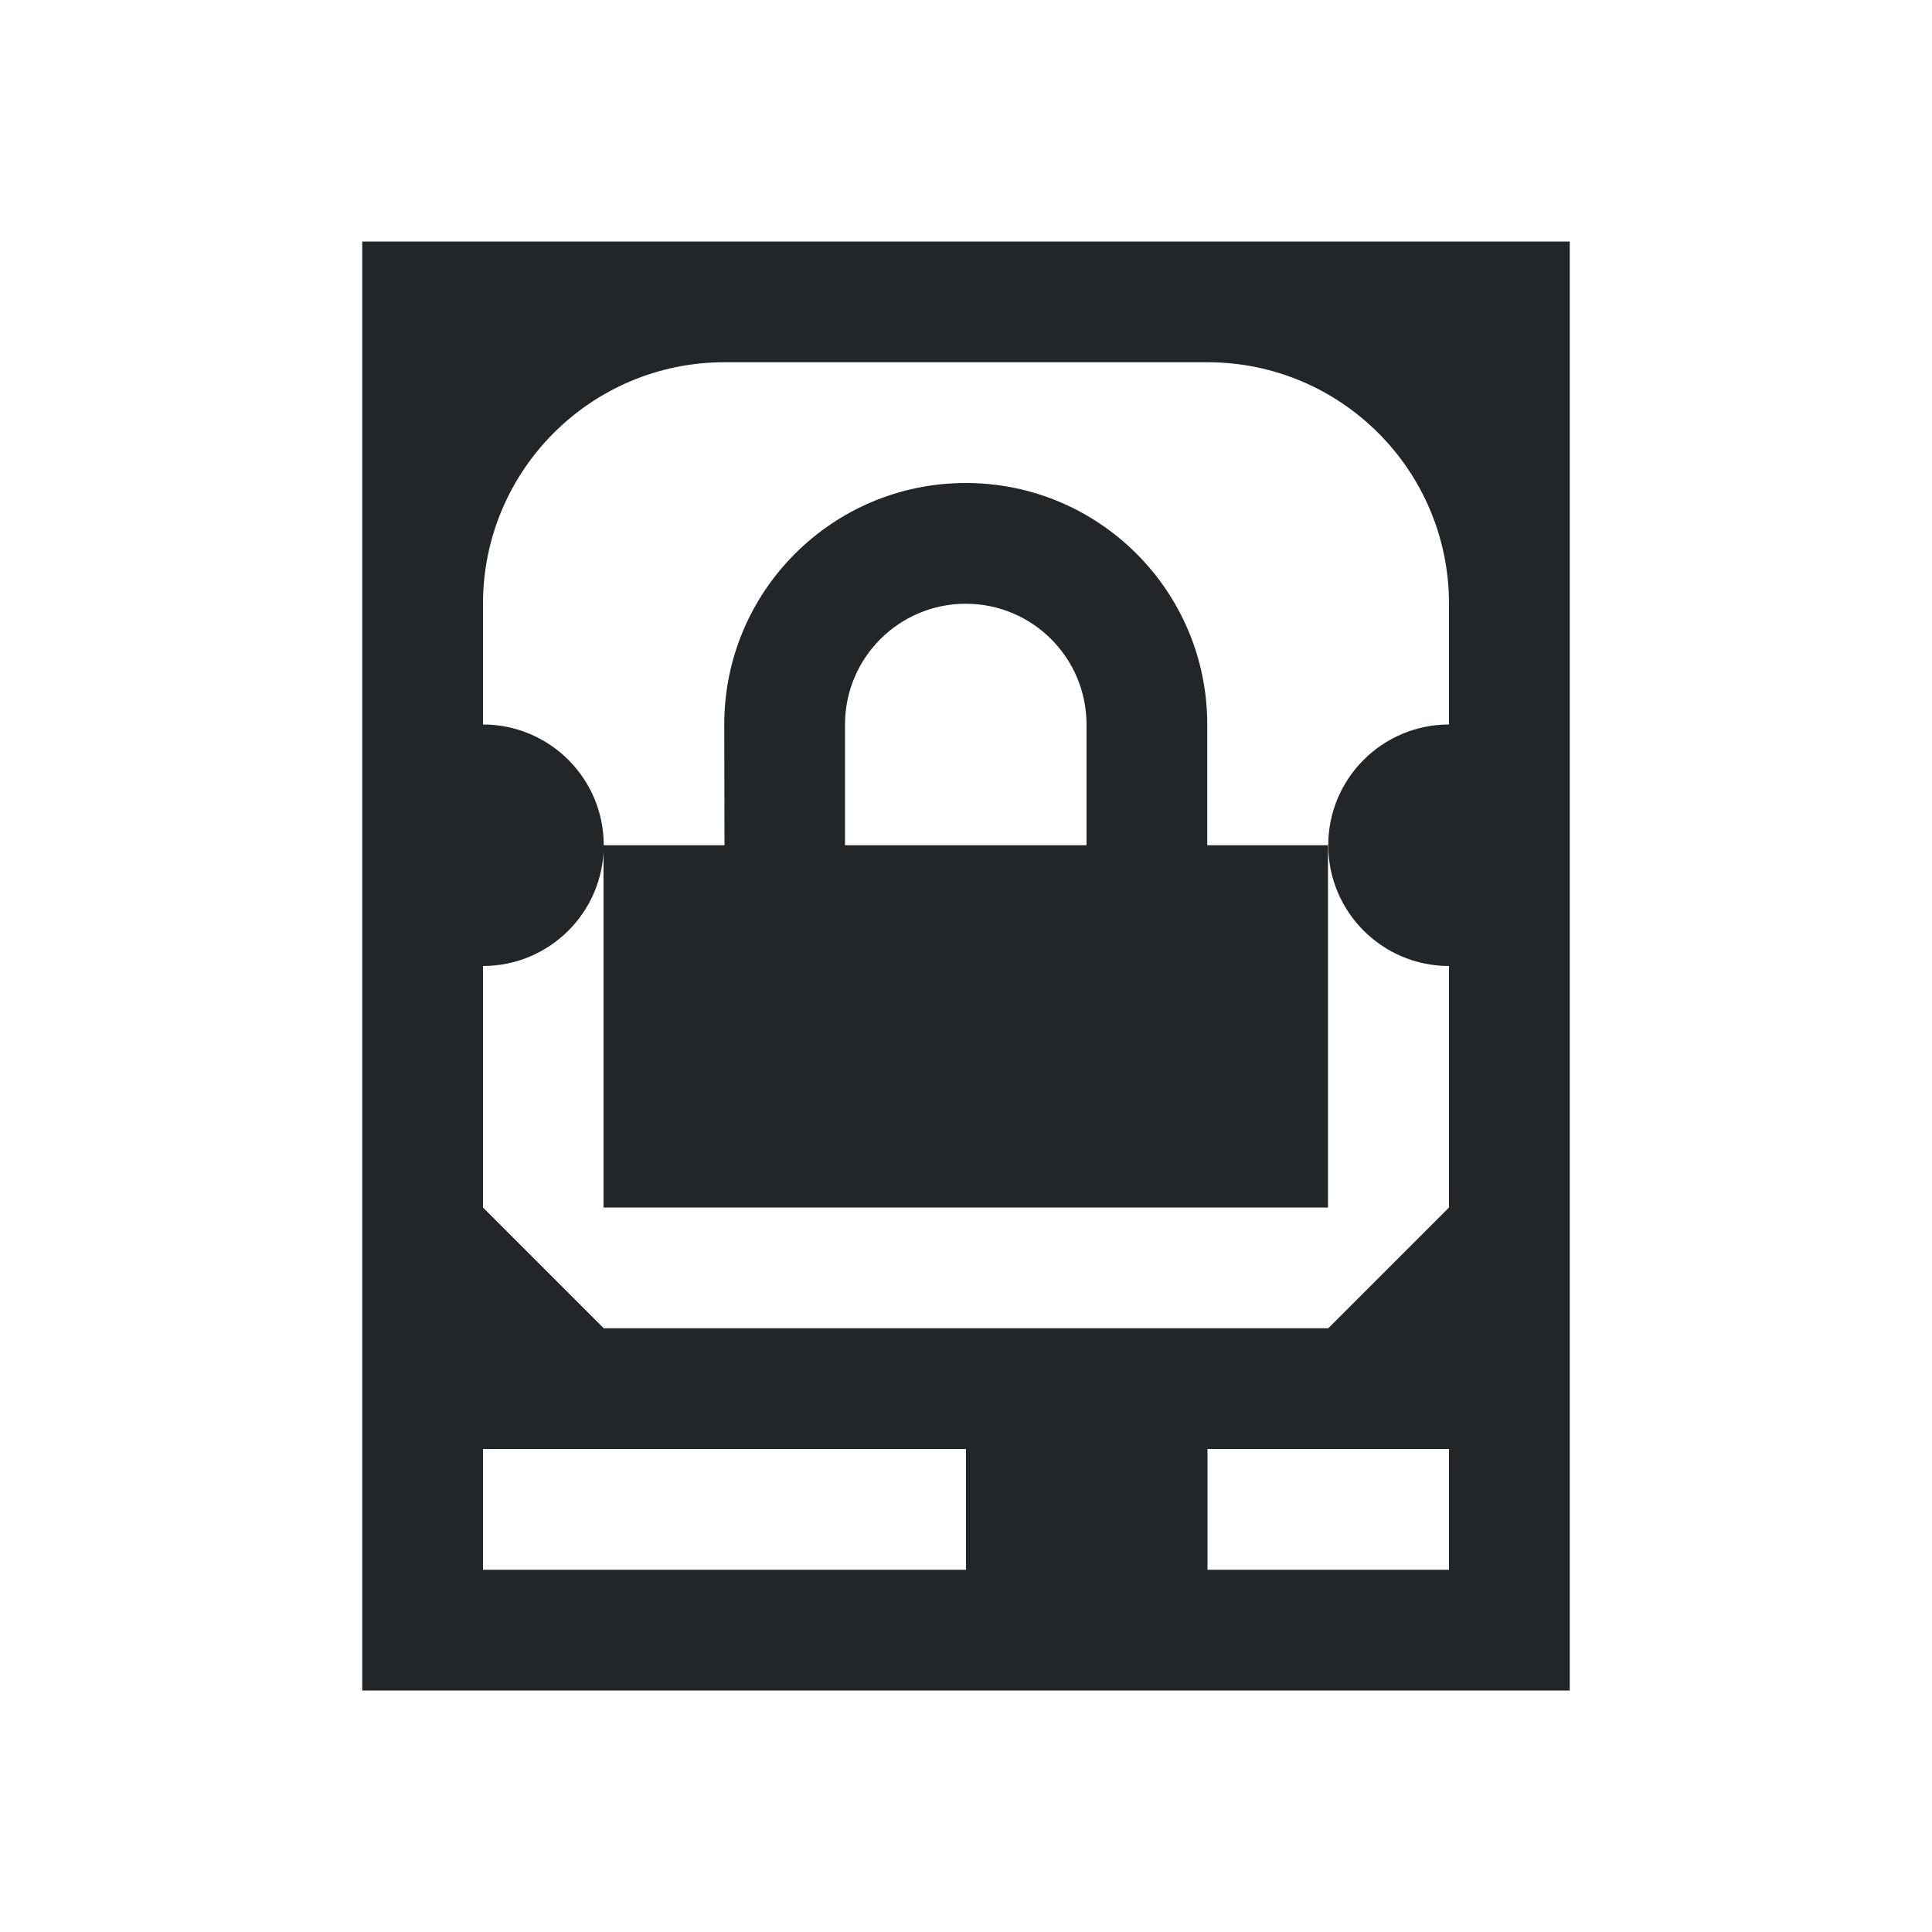
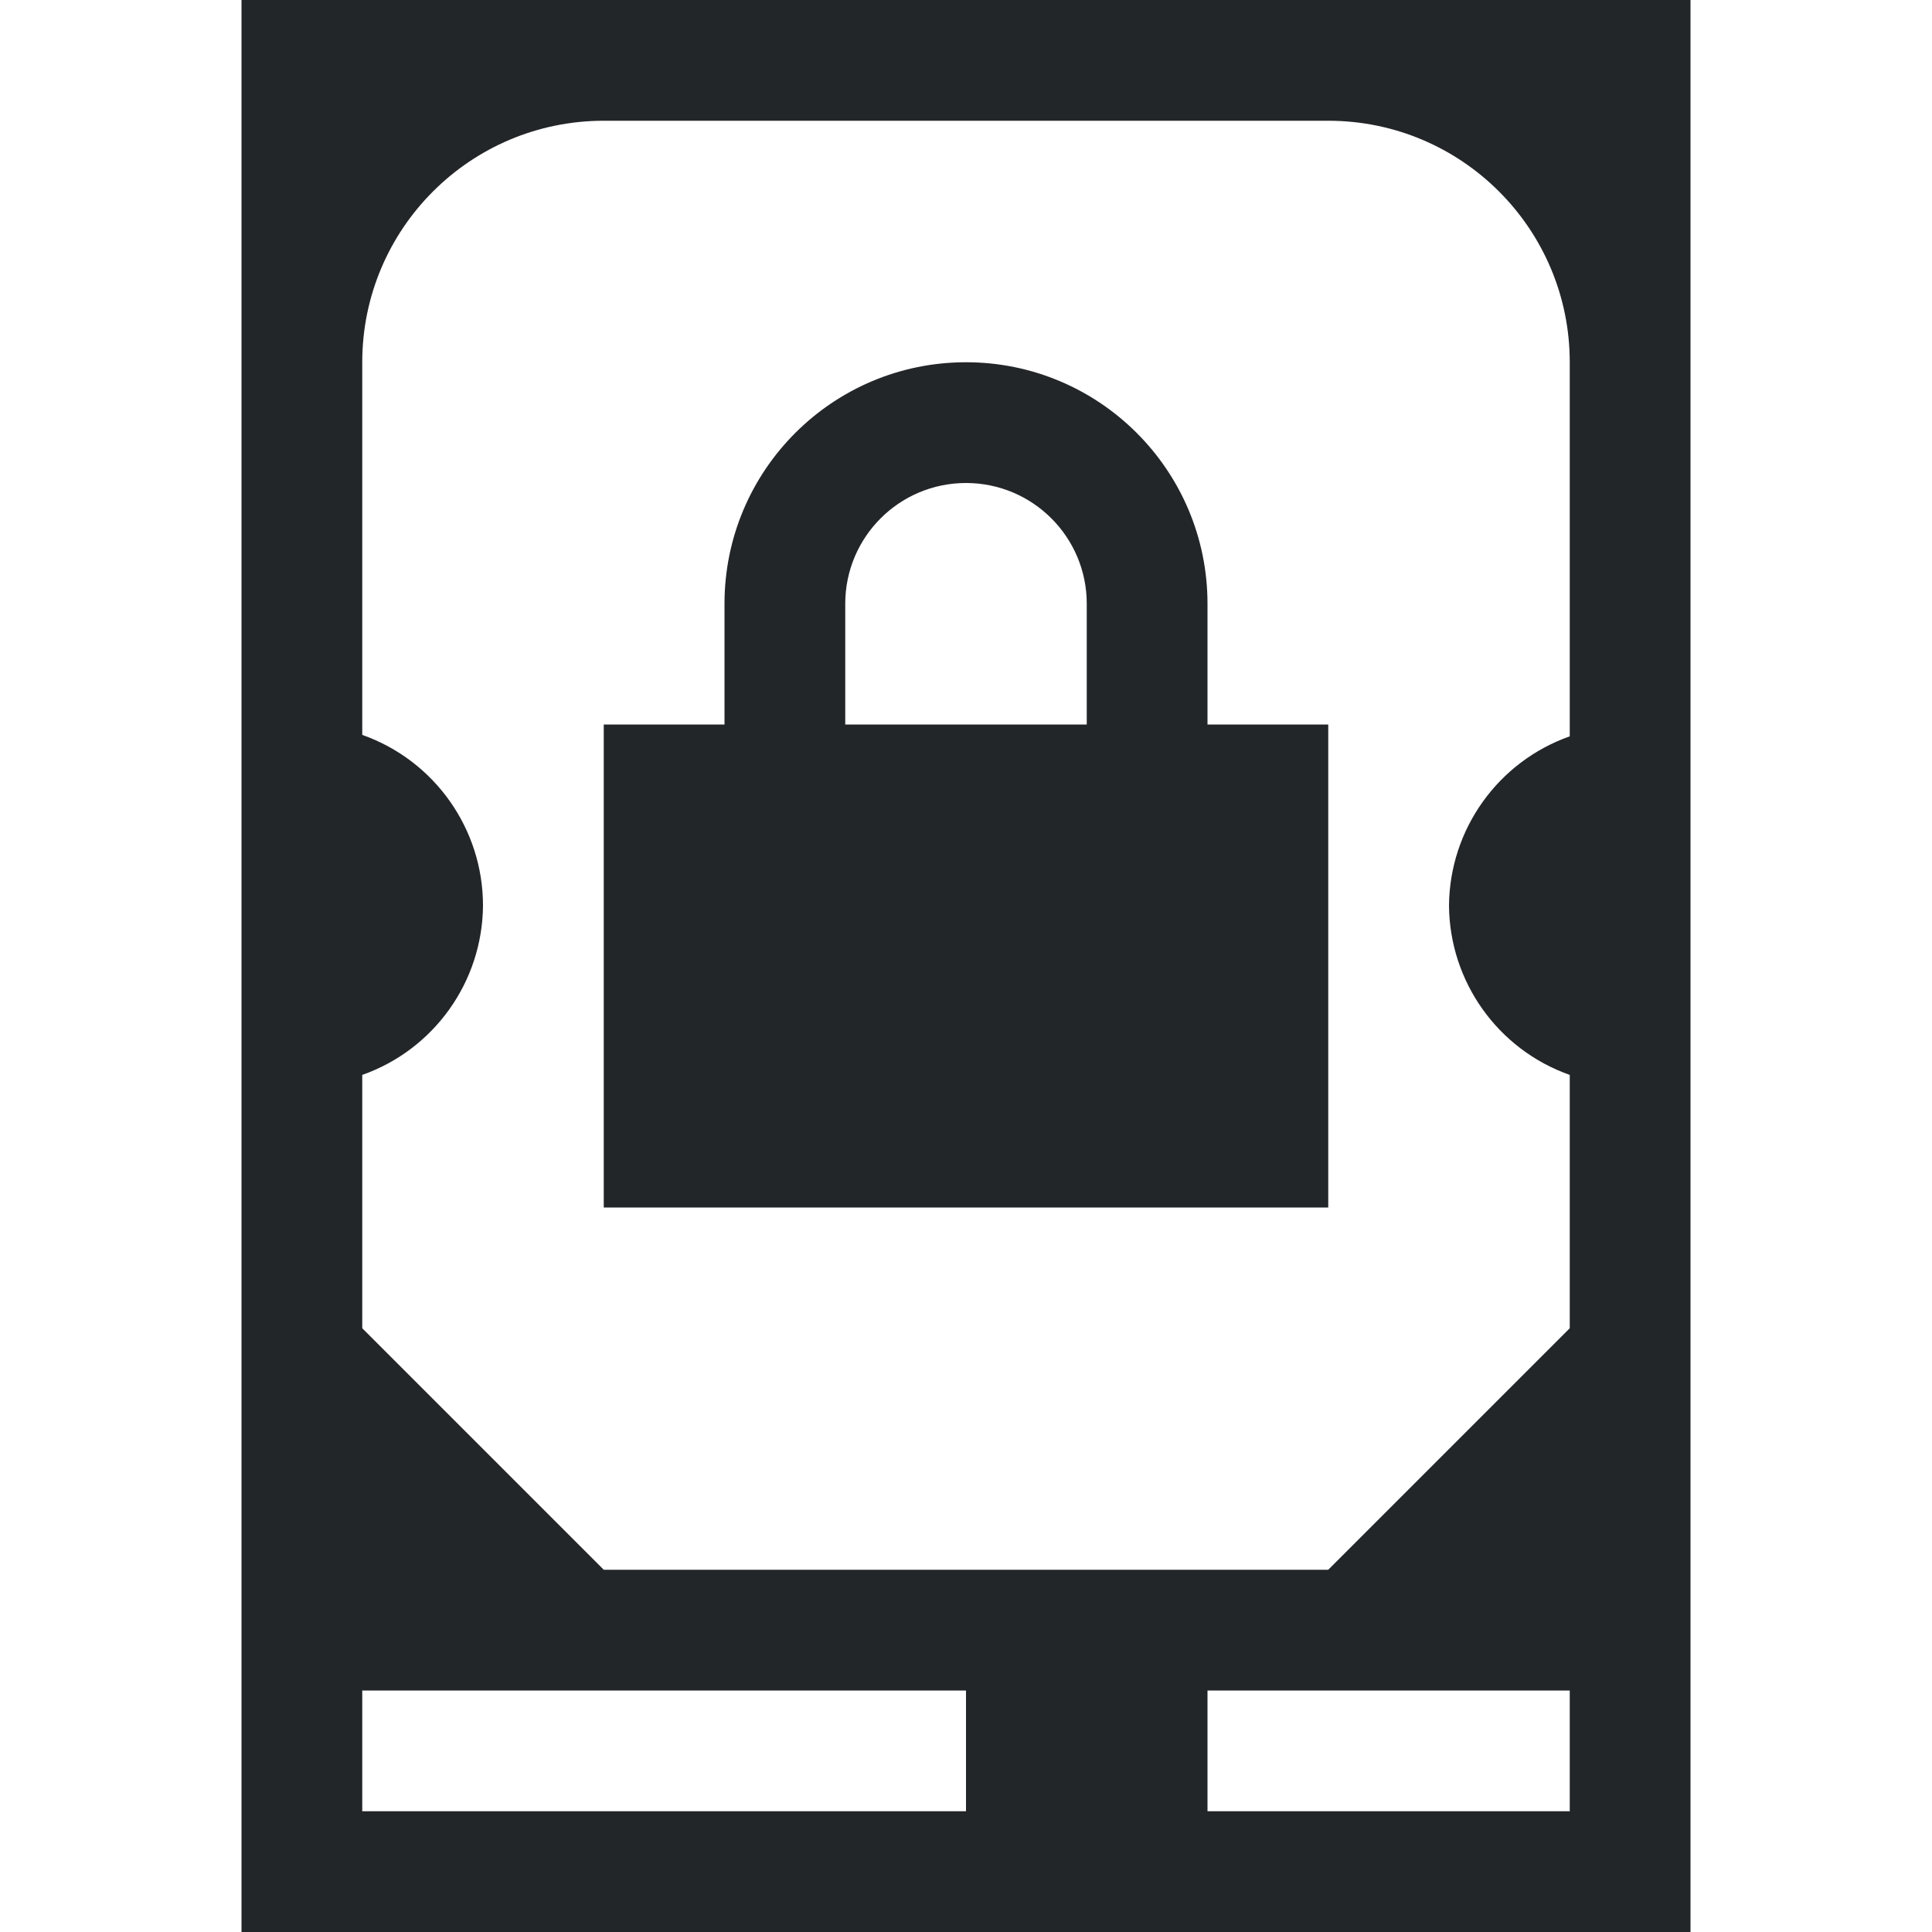
- <svg xmlns="http://www.w3.org/2000/svg" viewBox="0 0 16 16">
+ <svg xmlns="http://www.w3.org/2000/svg" viewBox="0 0 16 16" version="1.1" id="svg11">
+   <defs id="defs15" />
  <style type="text/css" id="current-color-scheme">
        .ColorScheme-Text {
            color:#232629;
        }
    </style>
-   <g fill="currentColor" class="ColorScheme-Text">
-     <path d="m3 2v12h10v-12zm3 1h4a2 2 0 0 1 2 2v1a1 1 0 1 0 0 2v2l-1 1h-6l-1-1v-2a1 1 0 1 0 0-2v-1a2 2 0 0 1 2-2zm-2 9h4v1h-4zm6 0h2v1h-2z" />
-     <path d="m7.998 4a2 2 0 0 0 -2 2l.002 1h-1.002v3h6v-3h-1v-1a2 2 0 0 0 -2-2zm0 1a1 1 0 0 1 1 1v1h-2v-1a1 1 0 0 1 1-1z" />
-   </g>
+   <path id="rect864" style="fill:currentColor;fill-opacity:1;stroke:none;stroke-width:1.265" class="ColorScheme-Text" d="M 2 0 L 2 16 L 14 16 L 14 0 L 2 0 z M 5 1 L 11 1 A 2 2 0 0 1 13 3 L 13 6.098 A 1.5 1.5 0 0 0 12 7.5 A 1.5 1.5 0 0 0 13 8.902 L 13 11 L 11 13 L 5 13 L 3 11 L 3 8.902 A 1.5 1.5 0 0 0 4 7.5 A 1.5 1.5 0 0 0 3 6.086 L 3 3 A 2 2 0 0 1 5 1 z M 8 3 A 2 2 0 0 0 6 5 L 6 6 L 5 6 L 5 10 L 11 10 L 11 6 L 10 6 L 10 5 A 2 2 0 0 0 8 3 z M 8 4 A 1 1 0 0 1 9 5 L 9 6 L 7 6 L 7 5 A 1 1 0 0 1 8 4 z M 3 14 L 8 14 L 8 15 L 3 15 L 3 14 z M 10 14 L 13 14 L 13 15 L 10 15 L 10 14 z " />
</svg>
